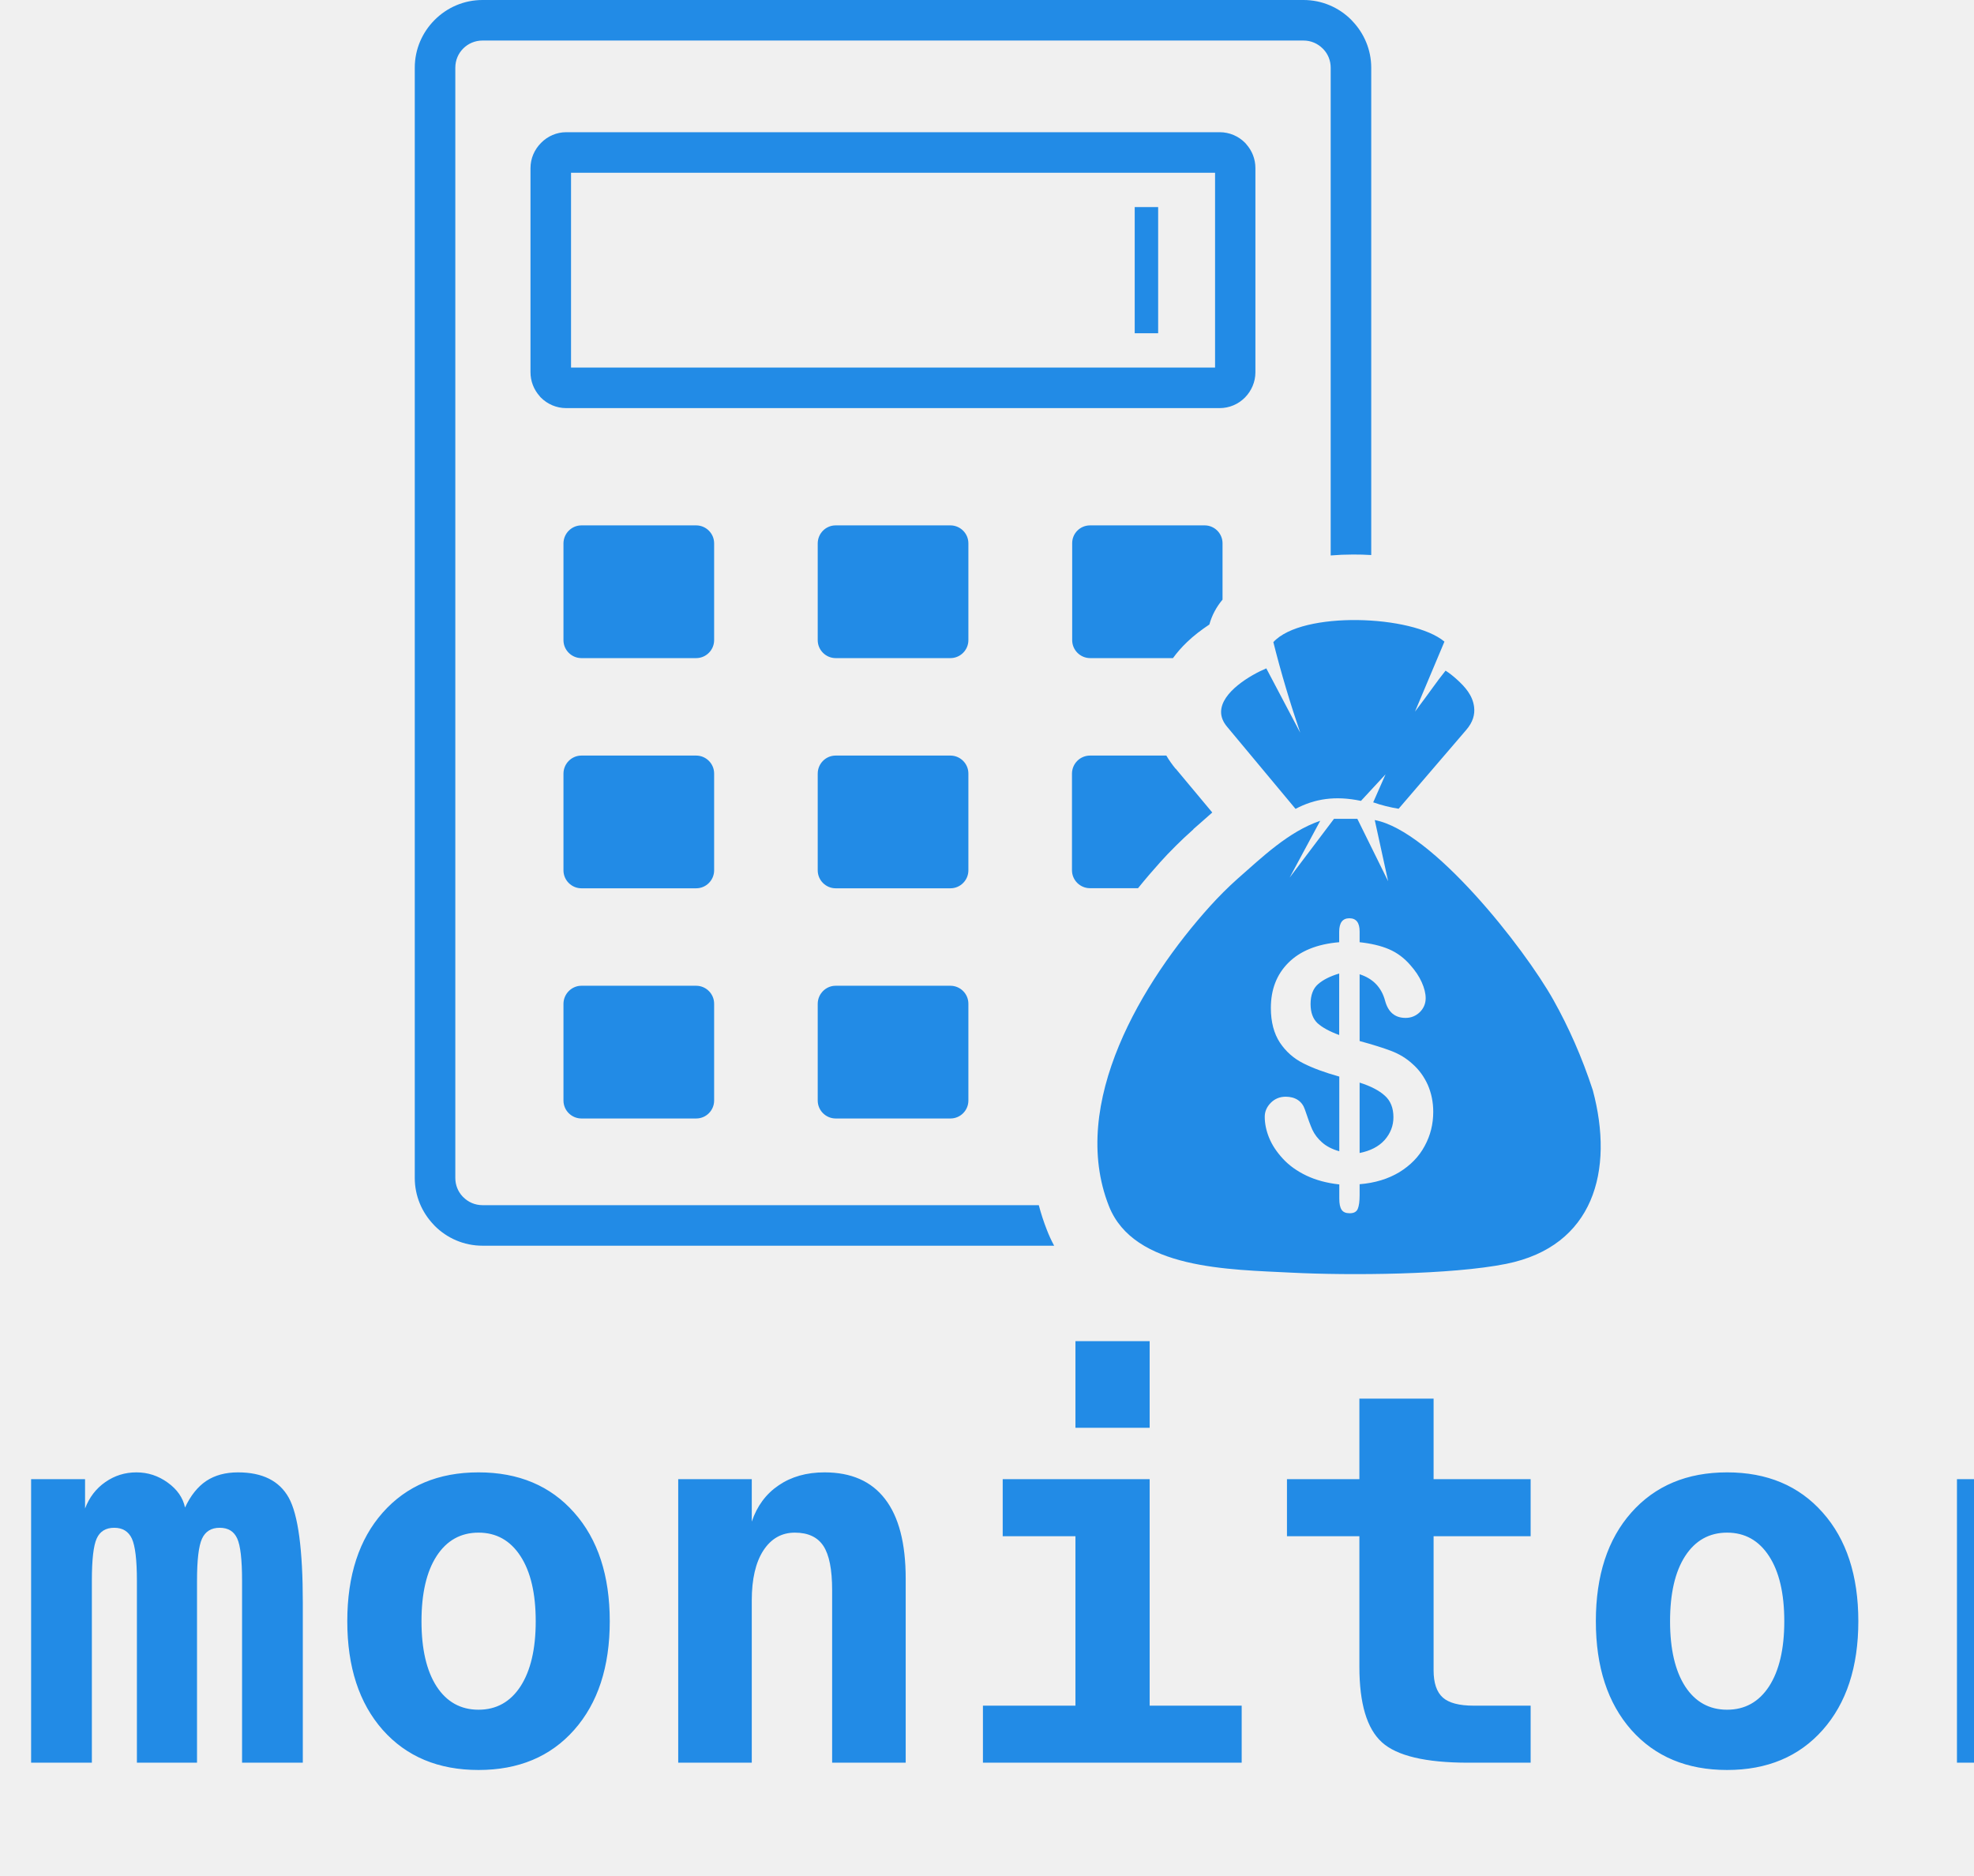
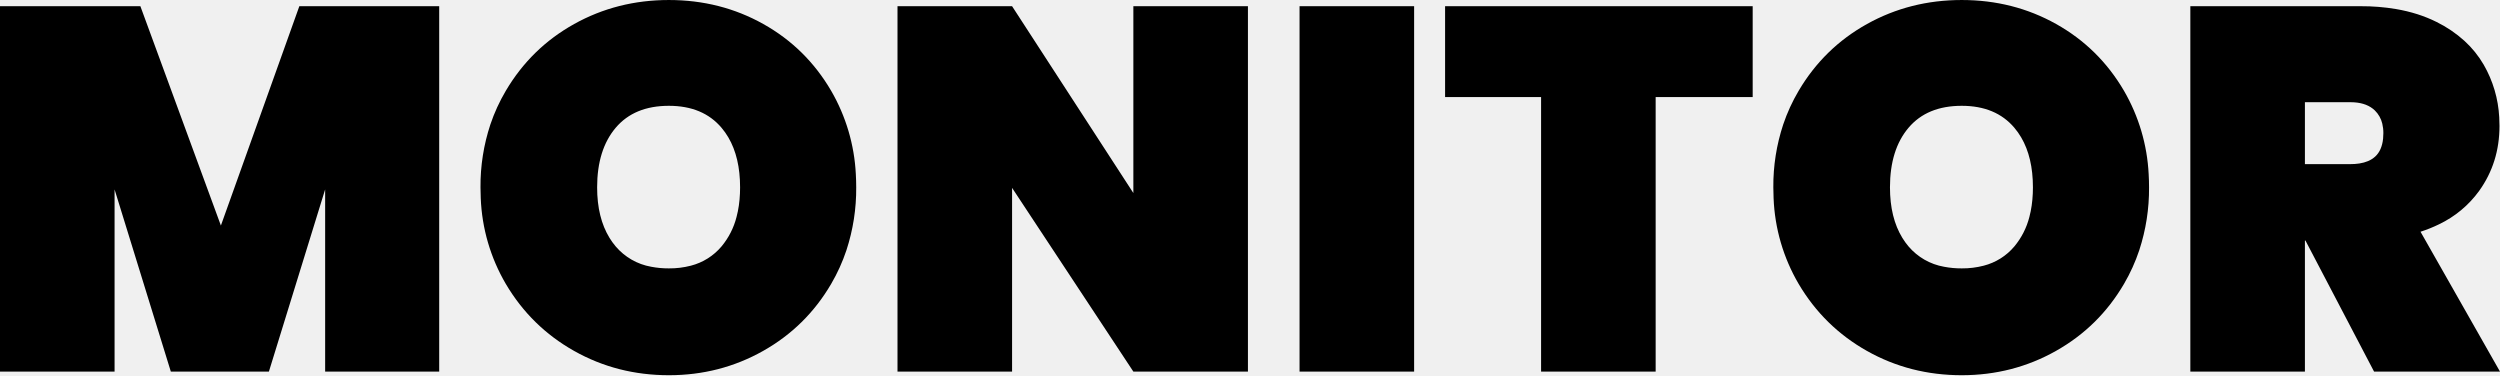
- <svg xmlns="http://www.w3.org/2000/svg" x="0px" y="0px" viewBox="-40 0 190.37 180.88" style="enable-background:new 0 0 190.37 180.88" xml:space="preserve">
-   <style type="text/css">
-     .theme { fill: #228be6; }
-     .font { font-family: monospace; font-size: 50px; font-weight: 700; }
-     .st0 { fill-rule:evenodd; clip-rule:evenodd; }
+ <svg xmlns="http://www.w3.org/2000/svg" width="290.64" height="43.622" viewBox="0 0 290.64 43.622">
+   <style>
+     @media (prefers-color-scheme: dark) {
+         g {
+             fill: #fff;
+             stroke: #fff;
+         }
+     }
  </style>
-   <g>
-     <path class="st0 theme" d="M40.59,72.87h11.07c0.94,0,1.73,0.77,1.73,1.73v9.34c0,0.94-0.77,1.73-1.73,1.73H40.59 c-0.94,0-1.73-0.77-1.73-1.73V74.6C38.87,73.64,39.64,72.87,40.59,72.87L40.59,72.87L40.59,72.87z M85.39,70.66 c-0.98-2.88-1.85-5.78-2.59-8.73c2.76-3.03,13.42-2.63,16.5-0.05l-2.84,6.75c1.53-2.01,2.04-2.83,2.95-3.95 c0.39,0.25,0.74,0.53,1.08,0.84c0.81,0.73,1.53,1.54,1.67,2.66c0.09,0.73-0.11,1.47-0.77,2.23l-6.51,7.59 c-0.84-0.14-1.66-0.34-2.45-0.62c0.37-0.87,0.82-1.83,1.19-2.7l-2.37,2.56c-2.47-0.52-4.46-0.21-6.31,0.77l-6.61-7.93 c-0.39-0.47-0.57-0.94-0.57-1.42c0.01-1.91,2.86-3.57,4.36-4.2L85.39,70.66L85.39,70.66L85.39,70.66z M6.53,0h79.18 c1.79,0,3.43,0.73,4.61,1.92C90.36,1.96,90.4,2,90.44,2.05c1.11,1.17,1.8,2.75,1.8,4.48v47c-0.59-0.04-1.18-0.05-1.76-0.05 c-0.72,0-1.44,0.03-2.15,0.09V6.53c0-0.69-0.26-1.31-0.69-1.77l-0.08-0.08c-0.48-0.48-1.13-0.77-1.85-0.77H6.53 c-0.72,0-1.38,0.29-1.85,0.76L4.67,4.68C4.2,5.15,3.91,5.8,3.91,6.53v107.08c0,0.68,0.26,1.31,0.69,1.77l0.08,0.08 c0.48,0.48,1.13,0.77,1.85,0.77h53.65c0.21,0.8,0.47,1.6,0.78,2.39c0.21,0.54,0.44,1.04,0.7,1.52H6.53c-1.79,0-3.43-0.73-4.61-1.92 c-0.04-0.04-0.08-0.09-0.12-0.13c-1.11-1.17-1.8-2.75-1.8-4.48V6.53c0-1.79,0.73-3.42,1.92-4.61l0.01-0.01C3.11,0.73,4.74,0,6.53,0 L6.53,0z M14.61,12.75h63.01c0.96,0,1.82,0.39,2.44,1.01c0.05,0.05,0.1,0.1,0.14,0.16c0.54,0.61,0.87,1.41,0.87,2.29V35.9 c0,0.95-0.39,1.81-1.01,2.44l-0.01,0.01c-0.63,0.63-1.49,1.01-2.44,1.01H14.61c-0.96,0-1.82-0.39-2.44-1.01 c-0.05-0.05-0.1-0.1-0.14-0.16c-0.54-0.61-0.87-1.41-0.87-2.29V16.21c0-0.94,0.39-1.8,1.02-2.43l0.01-0.01 C12.81,13.14,13.67,12.75,14.61,12.75L14.61,12.75z M77.17,16.66H15.07v18.79h62.11V16.66L77.17,16.66z M93.87,84.99l-1.29-5.9 c5.52,1.03,14.38,12.26,17.24,17.37c1.46,2.61,2.74,5.48,3.79,8.69c2.08,7.77,0.08,15.04-8.35,16.74 c-5.28,1.06-15.13,1.13-20.69,0.85c-5.97-0.31-15.22-0.3-17.63-6.43c-3.9-9.9,3.24-21.69,9.75-28.91c0.86-0.95,1.74-1.83,2.66-2.65 c2.37-2.08,4.92-4.55,7.97-5.59l-2.95,5.48l4.28-5.67h2.25L93.87,84.99L93.87,84.99L93.87,84.99z M91.12,89.83v1.04 c1.1,0.12,2.05,0.34,2.84,0.68c0.79,0.34,1.48,0.86,2.07,1.55c0.47,0.53,0.83,1.07,1.08,1.63c0.25,0.56,0.38,1.07,0.38,1.54 c0,0.52-0.19,0.97-0.56,1.34c-0.38,0.37-0.84,0.56-1.38,0.56c-1.02,0-1.67-0.55-1.97-1.64c-0.34-1.29-1.16-2.15-2.46-2.57v6.44 c1.28,0.35,2.3,0.67,3.06,0.96c0.76,0.29,1.44,0.7,2.04,1.25c0.64,0.56,1.13,1.25,1.48,2.03c0.34,0.79,0.52,1.65,0.52,2.59 c0,1.18-0.27,2.28-0.83,3.3c-0.55,1.03-1.37,1.86-2.44,2.52c-1.08,0.65-2.35,1.04-3.83,1.16v1.05c0,0.61-0.06,1.05-0.18,1.33 c-0.12,0.28-0.37,0.42-0.78,0.42c-0.37,0-0.63-0.11-0.78-0.34c-0.15-0.23-0.22-0.58-0.22-1.06v-1.38 c-1.21-0.13-2.26-0.42-3.17-0.85c-0.9-0.43-1.66-0.97-2.26-1.62c-0.6-0.65-1.05-1.32-1.33-2.01c-0.29-0.7-0.43-1.39-0.43-2.05 c0-0.49,0.19-0.94,0.58-1.34c0.39-0.39,0.87-0.59,1.44-0.59c0.47,0,0.86,0.11,1.18,0.32c0.32,0.22,0.54,0.52,0.67,0.91 c0.28,0.85,0.52,1.49,0.72,1.95c0.21,0.45,0.52,0.86,0.94,1.23c0.42,0.37,0.97,0.66,1.66,0.85v-7.2c-1.39-0.39-2.54-0.81-3.47-1.28 c-0.93-0.47-1.68-1.13-2.26-2c-0.57-0.87-0.87-1.98-0.87-3.34c0-1.78,0.56-3.23,1.69-4.36c1.13-1.13,2.76-1.8,4.9-1.98v-1.01 c0-0.87,0.33-1.3,0.98-1.3C90.79,88.56,91.12,88.98,91.12,89.83L91.12,89.83L91.12,89.83z M89.15,99.82v-5.93 c-0.87,0.26-1.55,0.6-2.03,1.02c-0.49,0.42-0.73,1.07-0.73,1.93c0,0.81,0.23,1.43,0.68,1.85C87.53,99.1,88.22,99.48,89.15,99.82 L89.15,99.82L89.15,99.82z M91.12,104.41v6.79c1.04-0.21,1.84-0.62,2.41-1.25c0.56-0.64,0.85-1.37,0.85-2.2 c0-0.9-0.28-1.59-0.83-2.08C93,105.17,92.19,104.75,91.12,104.41L91.12,104.41L91.12,104.41z M69.43,19.97h2.26v12.17h-2.26V19.97 L69.43,19.97L69.43,19.97z M16.07,50.67h11.07c0.94,0,1.73,0.77,1.73,1.73v9.34c0,0.94-0.77,1.73-1.73,1.73H16.07 c-0.94,0-1.73-0.77-1.73-1.73V52.4C14.35,51.44,15.13,50.67,16.07,50.67L16.07,50.67L16.07,50.67z M16.07,95.07h11.07 c0.94,0,1.73,0.77,1.73,1.73v9.34c0,0.95-0.77,1.73-1.73,1.73H16.07c-0.94,0-1.73-0.77-1.73-1.73V96.8 C14.35,95.85,15.13,95.07,16.07,95.07L16.07,95.07L16.07,95.07L16.07,95.07z M16.07,72.87h11.07c0.94,0,1.73,0.77,1.73,1.73v9.34 c0,0.94-0.77,1.73-1.73,1.73H16.07c-0.94,0-1.73-0.77-1.73-1.73V74.6C14.35,73.64,15.13,72.87,16.07,72.87L16.07,72.87L16.07,72.87 z M65.12,50.67h11.06c0.94,0,1.72,0.77,1.72,1.73v5.43c-0.59,0.7-1.03,1.52-1.27,2.4c-0.75,0.5-1.51,1.07-2.17,1.71 c-0.49,0.47-0.94,0.98-1.34,1.53h-7.99c-0.94,0-1.73-0.77-1.73-1.73V52.4C63.39,51.44,64.17,50.67,65.12,50.67L65.12,50.67 L65.12,50.67z M65.12,72.87h7.36c0.25,0.43,0.55,0.85,0.89,1.27l0.01-0.01l3.53,4.23c-0.38,0.33-0.75,0.66-1.11,0.98l-0.72,0.63 l0.01,0.02l-0.04,0.03c-0.62,0.55-1.15,1.05-1.6,1.5c-0.61,0.6-1.12,1.14-1.55,1.62c-0.71,0.79-1.43,1.63-2.15,2.52h-4.64 c-0.94,0-1.73-0.77-1.73-1.73V74.6C63.39,73.64,64.17,72.87,65.12,72.87L65.12,72.87L65.12,72.87z M40.59,50.67h11.07 c0.94,0,1.73,0.77,1.73,1.73v9.34c0,0.94-0.77,1.73-1.73,1.73H40.59c-0.94,0-1.73-0.77-1.73-1.73V52.4 C38.87,51.44,39.64,50.67,40.59,50.67L40.59,50.67L40.59,50.67z M40.59,95.07h11.07c0.94,0,1.73,0.77,1.73,1.73v9.34 c0,0.95-0.77,1.73-1.73,1.73H40.59c-0.94,0-1.73-0.77-1.73-1.73V96.8C38.87,95.85,39.64,95.07,40.59,95.07L40.59,95.07L40.59,95.07 z" />
+   <g id="svgGroup" stroke-linecap="round" fill-rule="evenodd" font-size="9pt" stroke-width="0.1mm">
+     <path d="M 34.8 0.721 L 51.06 0.721 L 51.06 43.201 L 37.8 43.201 L 37.8 22.021 L 31.26 43.201 L 19.86 43.201 L 13.32 22.021 L 13.32 43.201 L 0 43.201 L 0 0.721 L 16.32 0.721 L 25.68 26.221 L 34.8 0.721 Z M 145.08 0.721 L 145.08 43.201 L 131.76 43.201 L 117.66 21.841 L 117.66 43.201 L 104.34 43.201 L 104.34 0.721 L 117.66 0.721 L 131.76 22.441 L 131.76 0.721 L 145.08 0.721 Z M 290.64 43.201 L 276 43.201 L 268.02 27.961 L 267.96 27.961 L 267.96 43.201 L 254.64 43.201 L 254.64 0.721 L 274.44 0.721 A 24.32 24.32 0 0 1 278.527 1.047 Q 281.144 1.493 283.26 2.551 A 14.119 14.119 0 0 1 286.505 4.75 A 11.769 11.769 0 0 1 288.75 7.531 A 13.627 13.627 0 0 1 290.55 13.634 A 16.495 16.495 0 0 1 290.58 14.641 Q 290.58 18.901 288.21 22.201 A 12.285 12.285 0 0 1 283.552 26.075 A 16.216 16.216 0 0 1 281.4 26.941 L 290.64 43.201 Z M 168 0.721 L 203.76 0.721 L 203.76 11.281 L 192.48 11.281 L 192.48 43.201 L 179.16 43.201 L 179.16 11.281 L 168 11.281 L 168 0.721 Z M 77.76 43.621 Q 71.76 43.621 66.75 40.801 Q 61.74 37.981 58.8 33.001 A 21.341 21.341 0 0 1 55.89 23.036 A 25.707 25.707 0 0 1 55.86 21.781 A 22.737 22.737 0 0 1 57.008 14.473 A 20.643 20.643 0 0 1 58.8 10.561 Q 61.74 5.581 66.75 2.791 Q 71.76 0.001 77.76 0.001 Q 83.76 0.001 88.74 2.791 Q 93.72 5.581 96.63 10.561 A 21.437 21.437 0 0 1 99.495 20.241 A 25.799 25.799 0 0 1 99.54 21.781 A 22.952 22.952 0 0 1 98.403 29.089 A 20.745 20.745 0 0 1 96.63 33.001 Q 93.72 37.981 88.71 40.801 Q 83.7 43.621 77.76 43.621 Z M 228.06 43.621 Q 222.06 43.621 217.05 40.801 Q 212.04 37.981 209.1 33.001 A 21.341 21.341 0 0 1 206.19 23.036 A 25.707 25.707 0 0 1 206.16 21.781 A 22.737 22.737 0 0 1 207.308 14.473 A 20.643 20.643 0 0 1 209.1 10.561 Q 212.04 5.581 217.05 2.791 Q 222.06 0.001 228.06 0.001 Q 234.06 0.001 239.04 2.791 Q 244.02 5.581 246.93 10.561 A 21.437 21.437 0 0 1 249.795 20.241 A 25.799 25.799 0 0 1 249.84 21.781 A 22.952 22.952 0 0 1 248.703 29.089 A 20.745 20.745 0 0 1 246.93 33.001 Q 244.02 37.981 239.01 40.801 Q 234 43.621 228.06 43.621 Z M 151.08 0.721 L 164.4 0.721 L 164.4 43.201 L 151.08 43.201 L 151.08 0.721 Z M 77.76 31.201 A 9.829 9.829 0 0 0 80.322 30.886 A 6.899 6.899 0 0 0 83.88 28.651 A 8.68 8.68 0 0 0 85.627 25.222 Q 85.962 23.962 86.025 22.478 A 16.435 16.435 0 0 0 86.04 21.781 Q 86.04 18.299 84.675 15.974 A 7.994 7.994 0 0 0 83.88 14.851 Q 81.72 12.301 77.76 12.301 Q 73.74 12.301 71.58 14.851 Q 69.42 17.401 69.42 21.781 Q 69.42 25.313 70.864 27.662 A 8.051 8.051 0 0 0 71.58 28.651 A 7.012 7.012 0 0 0 75.701 31.011 A 10.569 10.569 0 0 0 77.76 31.201 Z M 228.06 31.201 A 9.829 9.829 0 0 0 230.622 30.886 A 6.899 6.899 0 0 0 234.18 28.651 A 8.68 8.68 0 0 0 235.927 25.222 Q 236.262 23.962 236.325 22.478 A 16.435 16.435 0 0 0 236.34 21.781 Q 236.34 18.299 234.975 15.974 A 7.994 7.994 0 0 0 234.18 14.851 Q 232.02 12.301 228.06 12.301 Q 224.04 12.301 221.88 14.851 Q 219.72 17.401 219.72 21.781 Q 219.72 25.313 221.164 27.662 A 8.051 8.051 0 0 0 221.88 28.651 A 7.012 7.012 0 0 0 226.001 31.011 A 10.569 10.569 0 0 0 228.06 31.201 Z M 267.96 11.881 L 267.96 19.081 L 273.24 19.081 A 6.778 6.778 0 0 0 274.295 19.005 Q 274.852 18.917 275.298 18.728 A 2.894 2.894 0 0 0 276.12 18.211 Q 276.907 17.498 277.049 16.118 A 6.245 6.245 0 0 0 277.08 15.481 A 4.589 4.589 0 0 0 276.954 14.372 A 3.139 3.139 0 0 0 276.09 12.841 Q 275.216 11.994 273.663 11.894 A 6.642 6.642 0 0 0 273.24 11.881 L 267.96 11.881 Z" vector-effect="non-scaling-stroke" />
  </g>
-   <text x="-39" y="170" class="theme font">monitor</text>
</svg>
